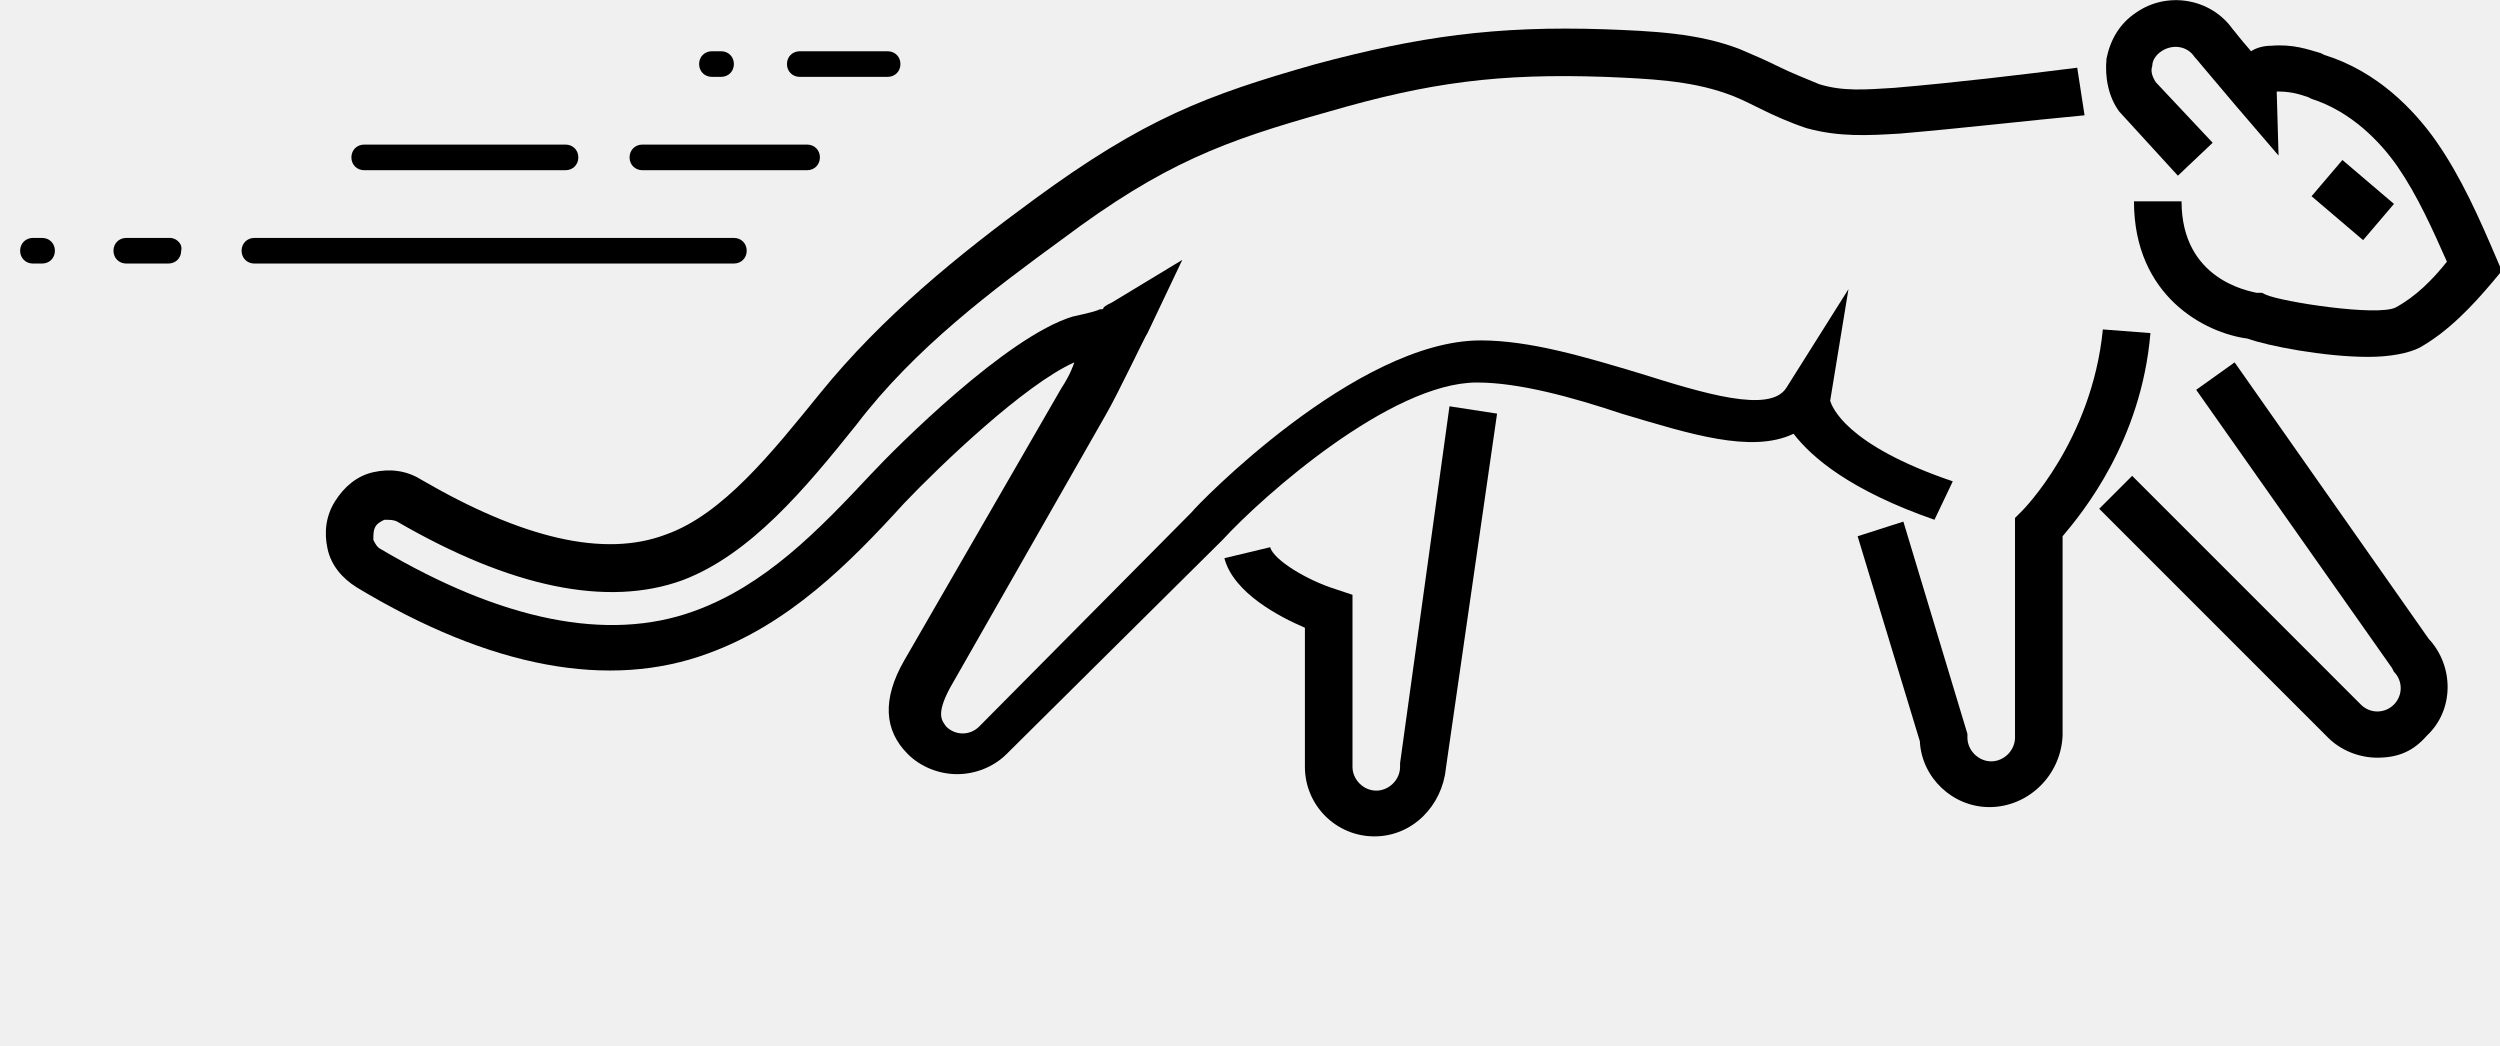
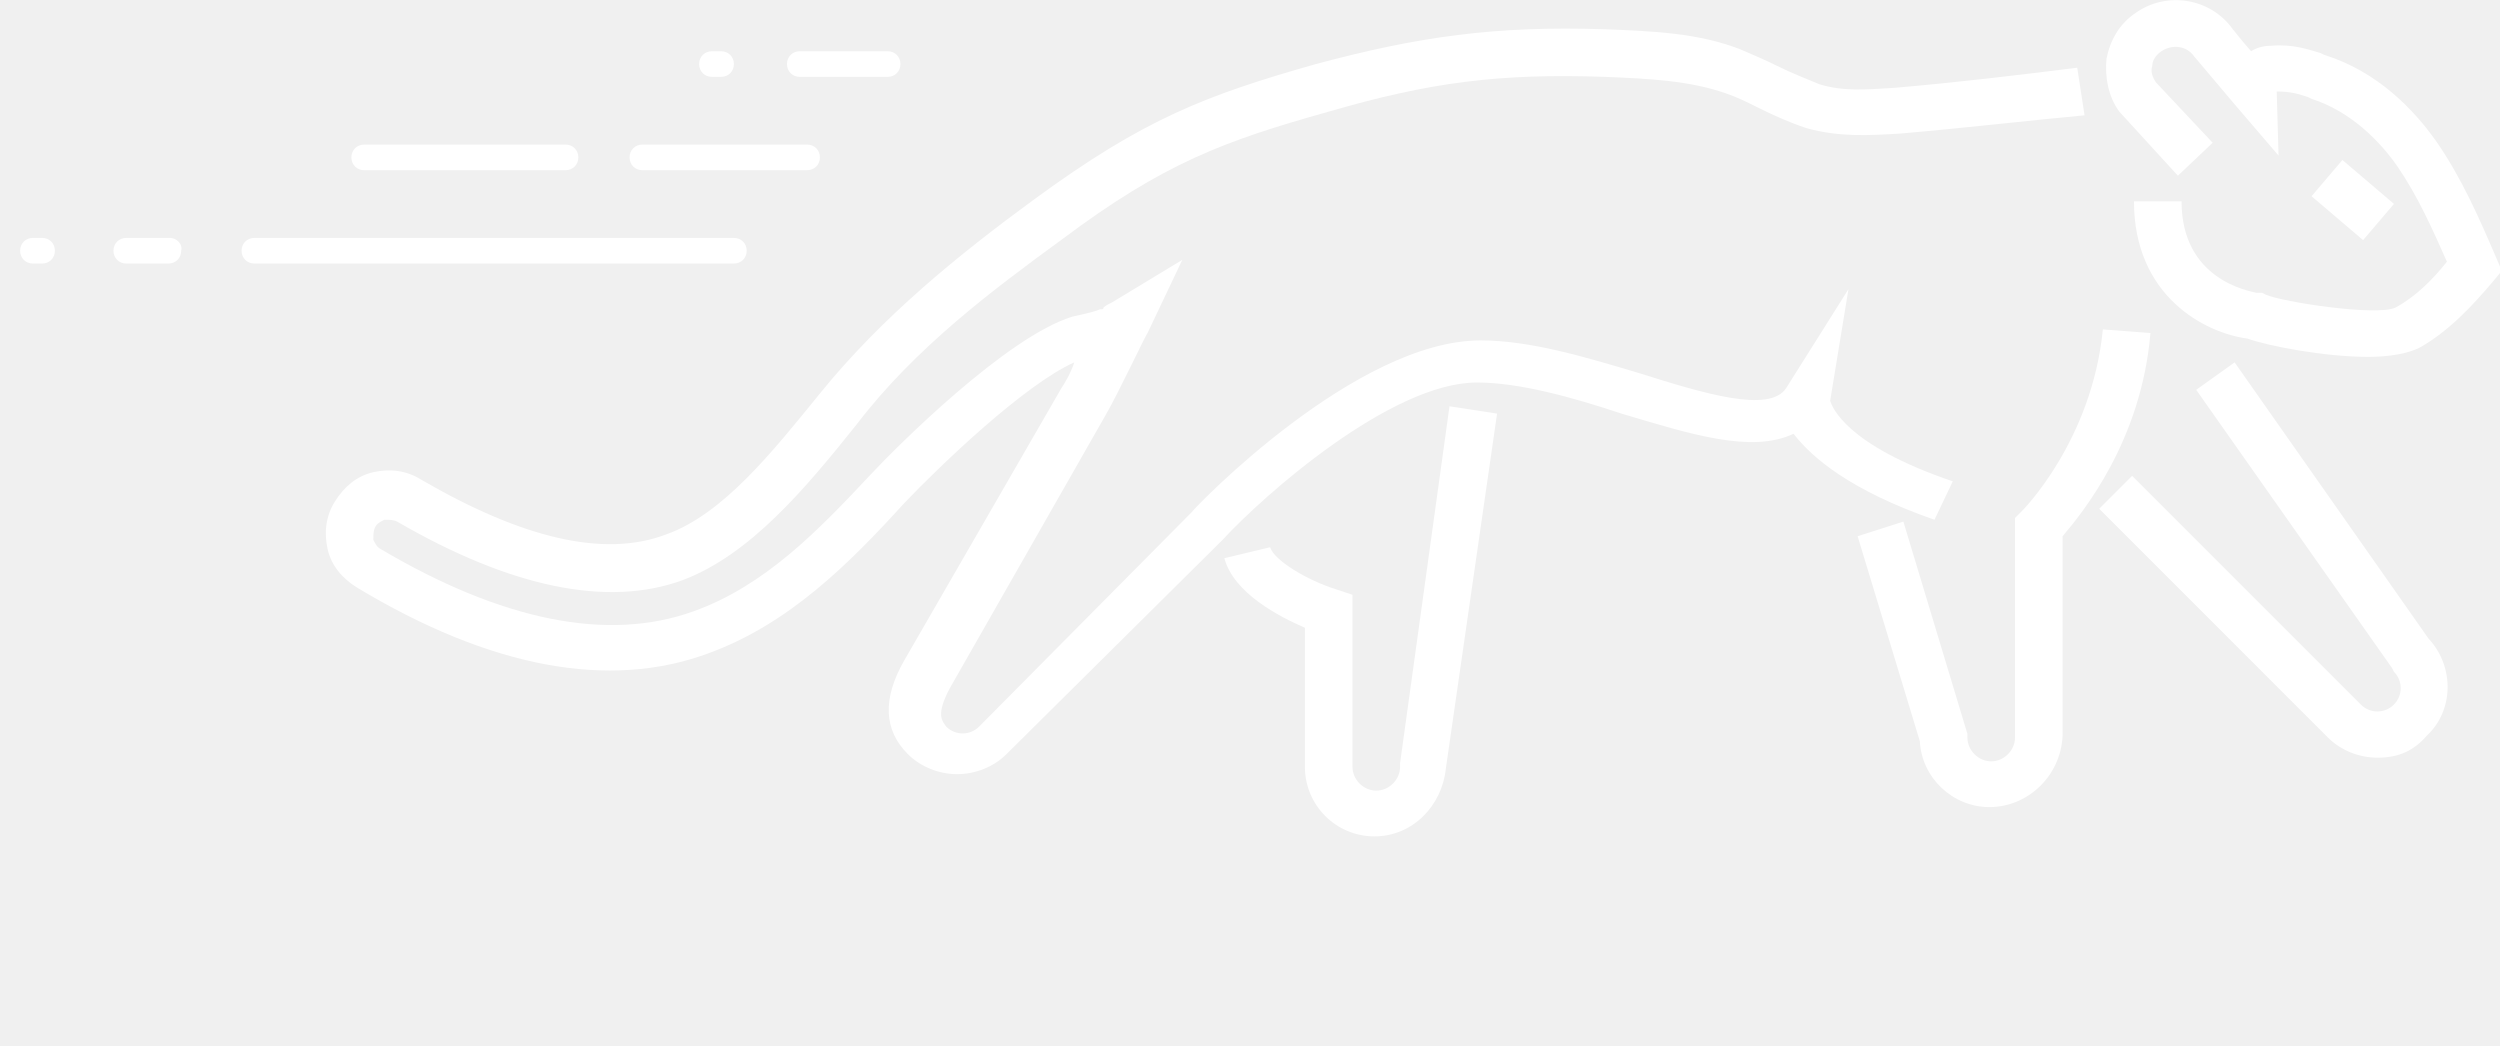
<svg xmlns="http://www.w3.org/2000/svg" version="1.1" id="Layer_1" x="0px" y="0px" viewBox="0 0 136.6 57.1" enable-background="new 0 0 136.6 57.1" xml:space="preserve">
+   <style>
+ 	path, rect {
+ 	fill: white;
+ 	}
+ </style>
  <g>
    <g>
      <g>
        <g>
          <g>
            <g>
              <path d="M129.9,41.4c-1,0-2-0.4-2.7-1.1l-12.5-12.5l1.8-1.8l12.5,12.5c0.5,0.5,1.3,0.5,1.8,0s0.5-1.3,0-1.8l-0.1-0.2        l-10.7-15.2l2.1-1.5l10.6,15.1c1.4,1.5,1.4,3.9-0.1,5.3C131.9,41,131.1,41.4,129.9,41.4z" />
            </g>
          </g>
        </g>
      </g>
      <g>
        <g>
          <g>
            <path d="M75.1,45.7c-2.1,0-3.8-1.7-3.8-3.8v-7.6c-1.4-0.6-3.9-1.9-4.4-3.8l2.5-0.6c0.2,0.7,2,1.8,3.6,2.3l0.9,0.3v9.4       c0,0.7,0.6,1.3,1.3,1.3c0.7,0,1.3-0.6,1.3-1.3v-0.2l2.7-19.5l2.6,0.4L79,42C78.8,44,77.2,45.7,75.1,45.7z" />
          </g>
        </g>
      </g>
      <g>
        <g>
          <g>
            <path d="M52.3,42.3c-1,0-2-0.4-2.7-1.1c-1.3-1.3-1.4-3-0.2-5.1L58,21.2c0.2-0.3,0.5-0.8,0.7-1.4c-2.7,1.2-7.3,5.6-9.3,7.7       c-3,3.3-6.3,6.6-10.7,8.2c-5.4,2-11.9,0.8-19.2-3.6c-0.8-0.5-1.4-1.2-1.6-2.1c-0.2-0.9-0.1-1.8,0.4-2.6       c0.5-0.8,1.2-1.4,2.1-1.6s1.8-0.1,2.6,0.4c5.5,3.2,10,4.3,13.4,3c3.1-1.1,5.8-4.5,8.4-7.7c3.4-4.2,7.6-7.6,11.7-10.6       c6-4.4,9.4-5.7,15.4-7.4c5.6-1.5,9.8-2.1,15.8-1.9c2.6,0.1,5.1,0.2,7.4,1.1c0.7,0.3,1.4,0.6,2,0.9c0.8,0.4,1.6,0.7,2.3,1       c1.3,0.4,2.5,0.3,4.1,0.2c3.5-0.3,6.8-0.7,10-1.1l0.4,2.6c-3.2,0.3-6.6,0.7-10.1,1c-1.7,0.1-3.3,0.2-5.1-0.3       c-0.9-0.3-1.8-0.7-2.6-1.1c-0.6-0.3-1.2-0.6-1.8-0.8c-2-0.7-4.2-0.8-6.6-0.9C81.9,4,78.1,4.5,72.6,6.1c-5.7,1.6-9,2.8-14.6,7       C54.3,15.8,50,19,46.8,23.2c-2.8,3.5-5.8,7.1-9.5,8.5c-4.1,1.5-9.4,0.4-15.6-3.2c-0.2-0.1-0.4-0.1-0.7-0.1       c-0.2,0.1-0.4,0.2-0.5,0.4c-0.1,0.2-0.1,0.4-0.1,0.7c0.1,0.2,0.2,0.4,0.4,0.5c6.6,3.9,12.4,5.1,17.1,3.4       c3.9-1.4,6.8-4.4,9.7-7.5c1.4-1.5,7.4-7.5,11-8.6c0.9-0.2,1.3-0.3,1.5-0.4h0.1c0,0,0.1,0,0.1-0.1c0.1-0.1,0.3-0.2,0.5-0.3       l3.8-2.3l-1.9,4c-0.1,0.1-1.6,3.3-2.3,4.5l-8.5,14.9c-0.8,1.5-0.4,1.8-0.2,2.1c0.5,0.5,1.3,0.5,1.8,0L65.1,28       c0.3-0.4,9-9.4,15.8-9.4c2.7,0,5.7,0.9,8.7,1.8c3.5,1.1,7.1,2.2,8,0.8l3.4-5.4l-1,6.1c0.1,0.3,0.8,2.4,6.7,4.4l-1,2.1       c-4.6-1.6-6.7-3.4-7.7-4.7c-2.3,1.1-5.7,0-9.4-1.1c-2.7-0.9-5.6-1.7-7.9-1.7c-4.7,0-11.7,6.2-13.9,8.6L55,41.2       C54.3,41.9,53.3,42.3,52.3,42.3z" />
          </g>
        </g>
      </g>
      <g>
        <g>
          <g>
            <path d="M129.4,19.5c-2.4,0-5.5-0.6-6.6-1c-2.3-0.3-6.2-2.3-6.2-7.5h2.6c0,4.3,3.7,4.9,4.1,5h0.3l0.2,0.1       c0.9,0.4,6.1,1.2,7.1,0.7c1.1-0.6,2-1.5,2.8-2.5c-0.8-1.8-1.6-3.6-2.7-5.2c-0.9-1.3-2.5-3-4.7-3.7l-0.2-0.1       c-0.6-0.2-1-0.3-1.7-0.3l0.1,3.5l-2.4-2.8c-1.7-2-2.1-2.5-2.2-2.6c-0.4-0.6-1.2-0.7-1.8-0.3c-0.3,0.2-0.5,0.5-0.5,0.8       c-0.1,0.3,0,0.6,0.2,0.9l3.1,3.3l-1.9,1.8l-3.2-3.5c-0.6-0.8-0.8-1.9-0.7-2.9c0.2-1,0.7-1.9,1.6-2.5c1.7-1.2,4.1-0.8,5.3,0.9       c0.1,0.1,0.3,0.4,1,1.2c0.3-0.2,0.7-0.3,1.1-0.3c1.2-0.1,2,0.2,2.7,0.4l0.2,0.1c2.9,0.9,4.9,3,6.1,4.7c1.4,2,2.4,4.3,3.3,6.4       l0.3,0.7l-0.5,0.6c-1.1,1.3-2.4,2.7-4,3.6C131.6,19.3,130.6,19.5,129.4,19.5z M124.3,4.9L124.3,4.9L124.3,4.9z" />
          </g>
        </g>
      </g>
      <g>
        <g>
          <g>
            <path d="M108.7,44.1c-2,0-3.7-1.6-3.8-3.6l-3.4-11.2l2.5-0.8l3.5,11.6v0.2c0,0.7,0.6,1.3,1.3,1.3s1.3-0.6,1.3-1.3v-12l0.4-0.4       c0,0,3.8-3.8,4.4-9.9l2.6,0.2c-0.5,5.9-3.7,9.8-4.8,11.1v10.9C112.6,42.4,110.8,44.1,108.7,44.1z" />
          </g>
        </g>
      </g>
    </g>
    <g>
      <g>
        <g>
          <rect x="127.3" y="9.1" transform="matrix(0.6484 -0.7613 0.7613 0.6484 36.8341 101.7347)" width="2.6" height="3.7" />
        </g>
      </g>
    </g>
  </g>
  <path d="M35.1,9.3h9c0.4,0,0.7-0.3,0.7-0.7c0-0.4-0.3-0.7-0.7-0.7h-9c-0.4,0-0.7,0.3-0.7,0.7C34.4,9,34.7,9.3,35.1,9.3z" />
  <path d="M19.9,9.3h11c0.4,0,0.7-0.3,0.7-0.7c0-0.4-0.3-0.7-0.7-0.7h-11c-0.4,0-0.7,0.3-0.7,0.7C19.2,9,19.5,9.3,19.9,9.3z" />
  <g>
    <path d="M43.7,4.2h4.8c0.4,0,0.7-0.3,0.7-0.7s-0.3-0.7-0.7-0.7h-4.8c-0.4,0-0.7,0.3-0.7,0.7S43.3,4.2,43.7,4.2z" />
    <path d="M38.9,4.2h0.5c0.4,0,0.7-0.3,0.7-0.7s-0.3-0.7-0.7-0.7h-0.5c-0.4,0-0.7,0.3-0.7,0.7S38.5,4.2,38.9,4.2z" />
  </g>
  <g>
    <path d="M40.8,13.7c0-0.4-0.3-0.7-0.7-0.7H13.9c-0.4,0-0.7,0.3-0.7,0.7s0.3,0.7,0.7,0.7h26.2C40.5,14.4,40.8,14.1,40.8,13.7z" />
    <path d="M2.3,13H1.8c-0.4,0-0.7,0.3-0.7,0.7s0.3,0.7,0.7,0.7h0.5c0.4,0,0.7-0.3,0.7-0.7S2.7,13,2.3,13z" />
    <path d="M9.3,13H6.9c-0.4,0-0.7,0.3-0.7,0.7s0.3,0.7,0.7,0.7h2.3c0.4,0,0.7-0.3,0.7-0.7C10,13.3,9.6,13,9.3,13z" />
  </g>
</svg>
